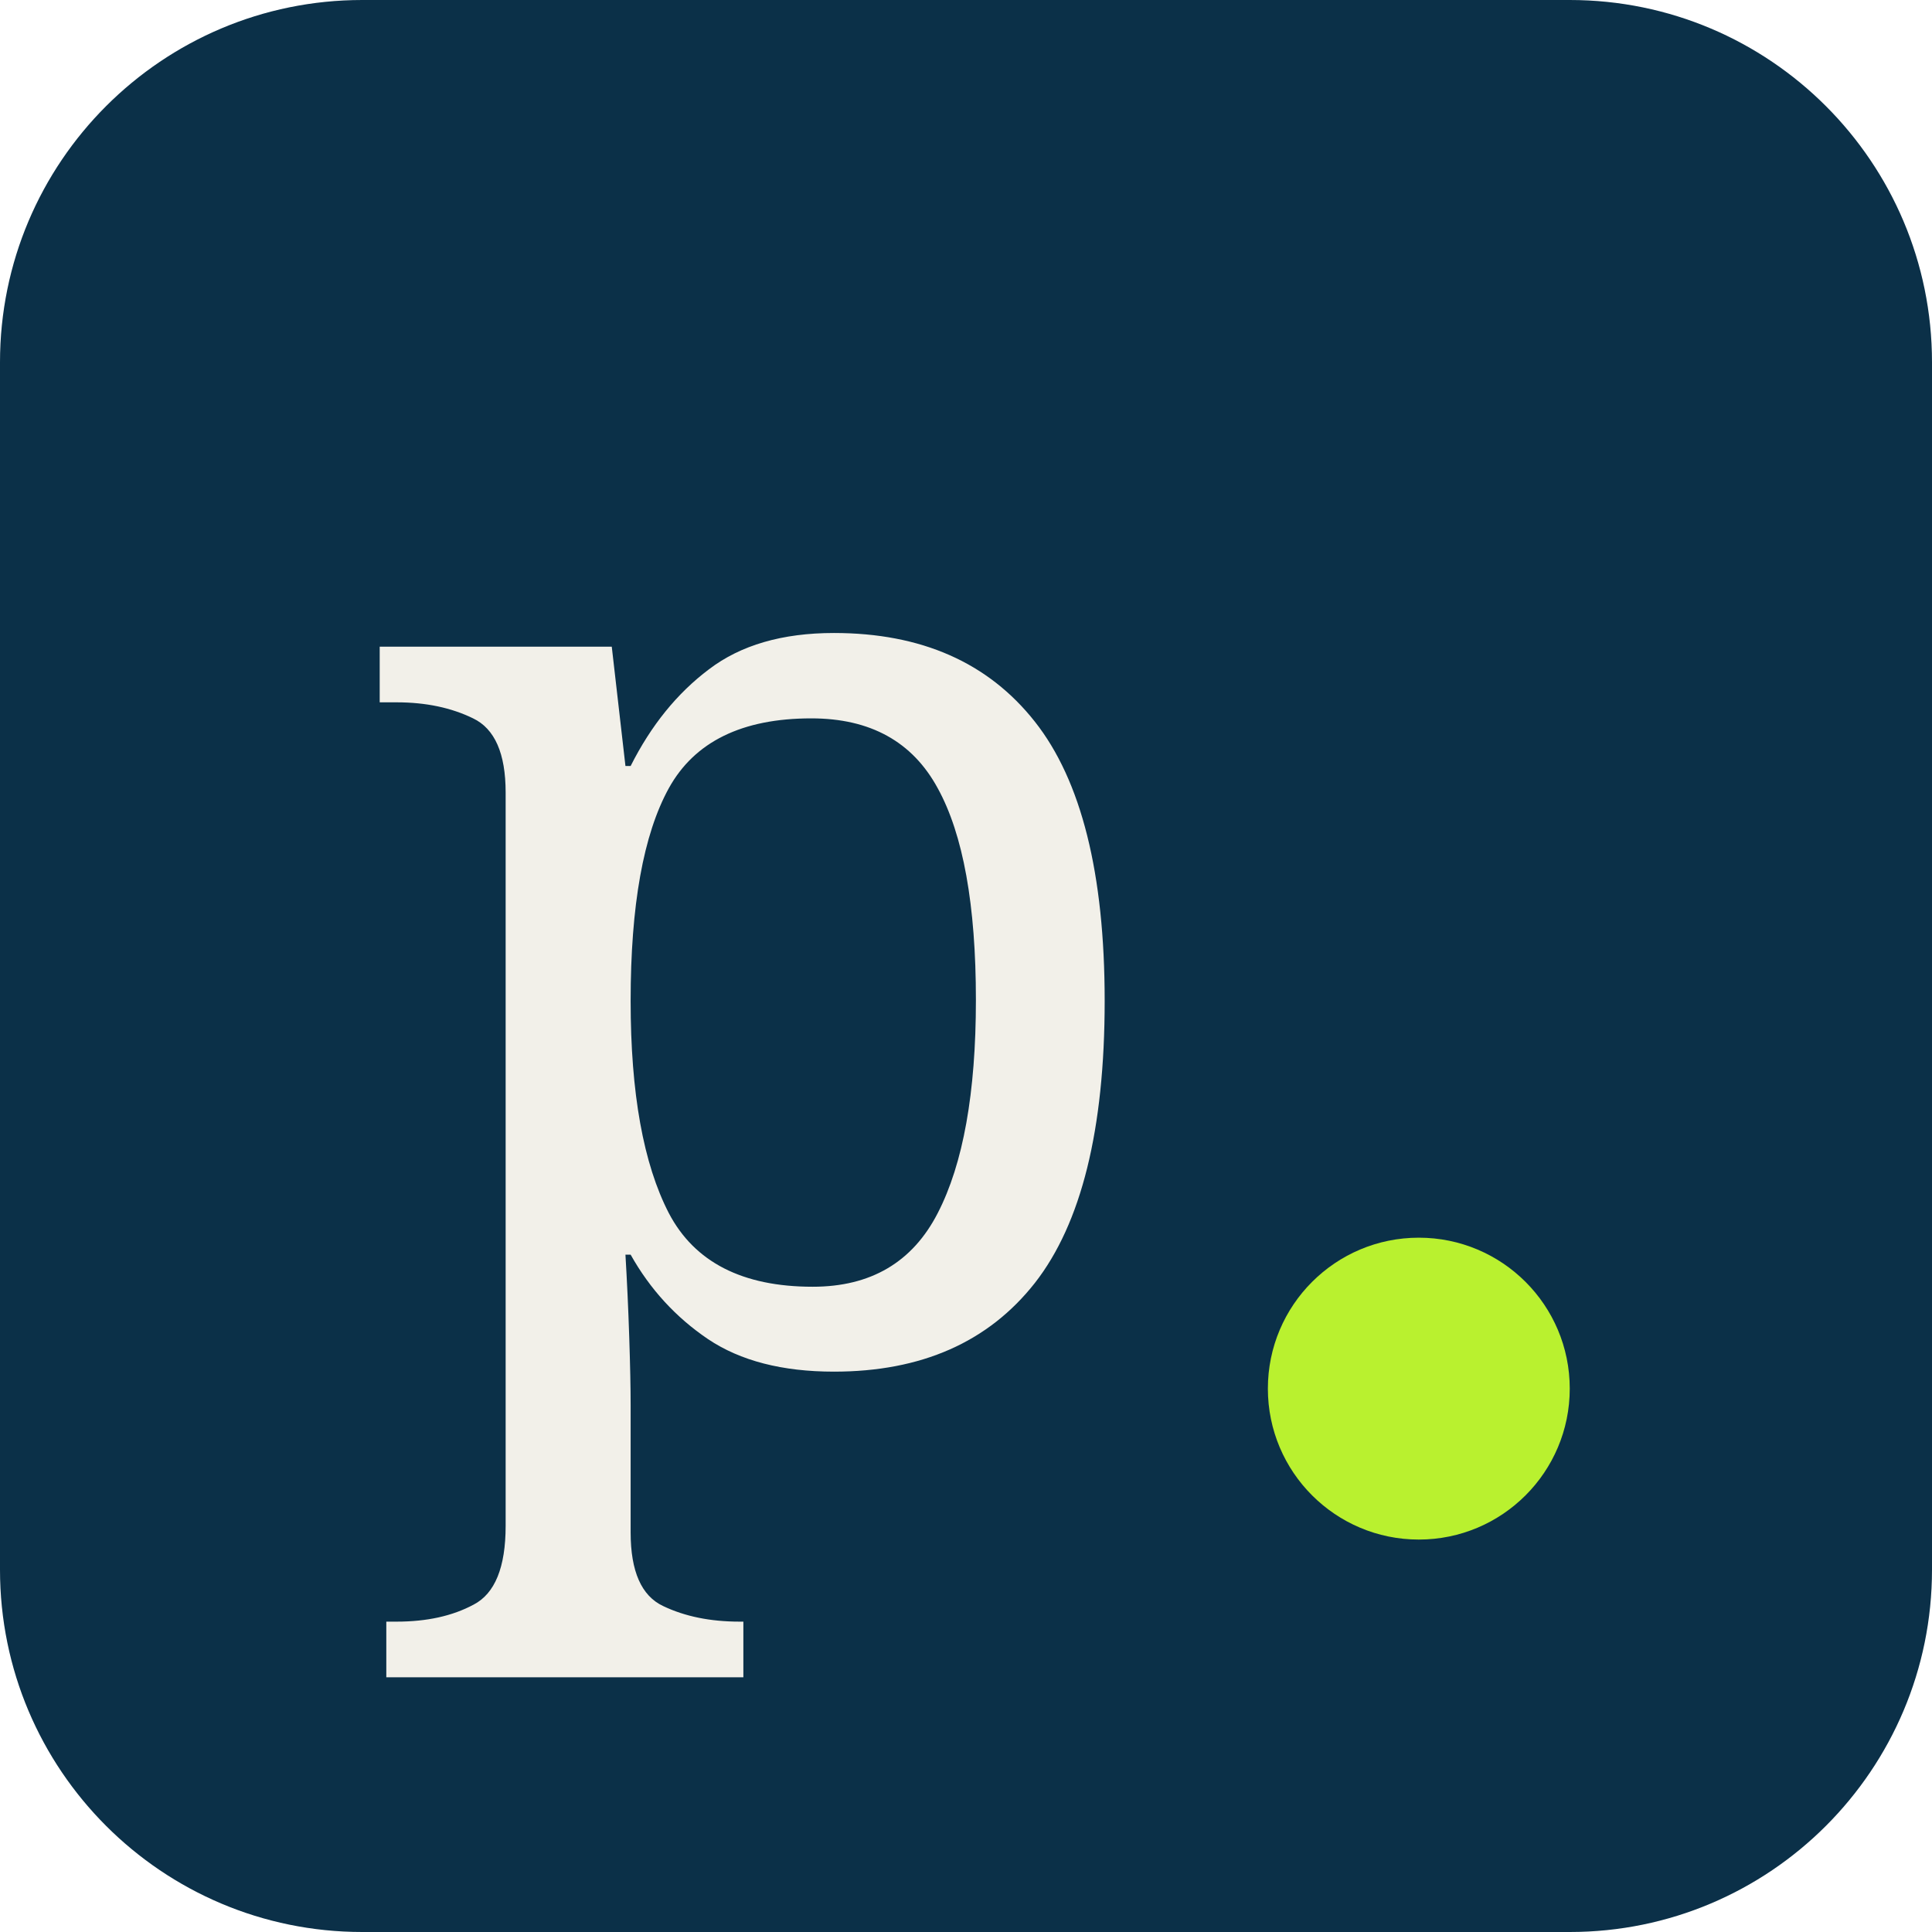
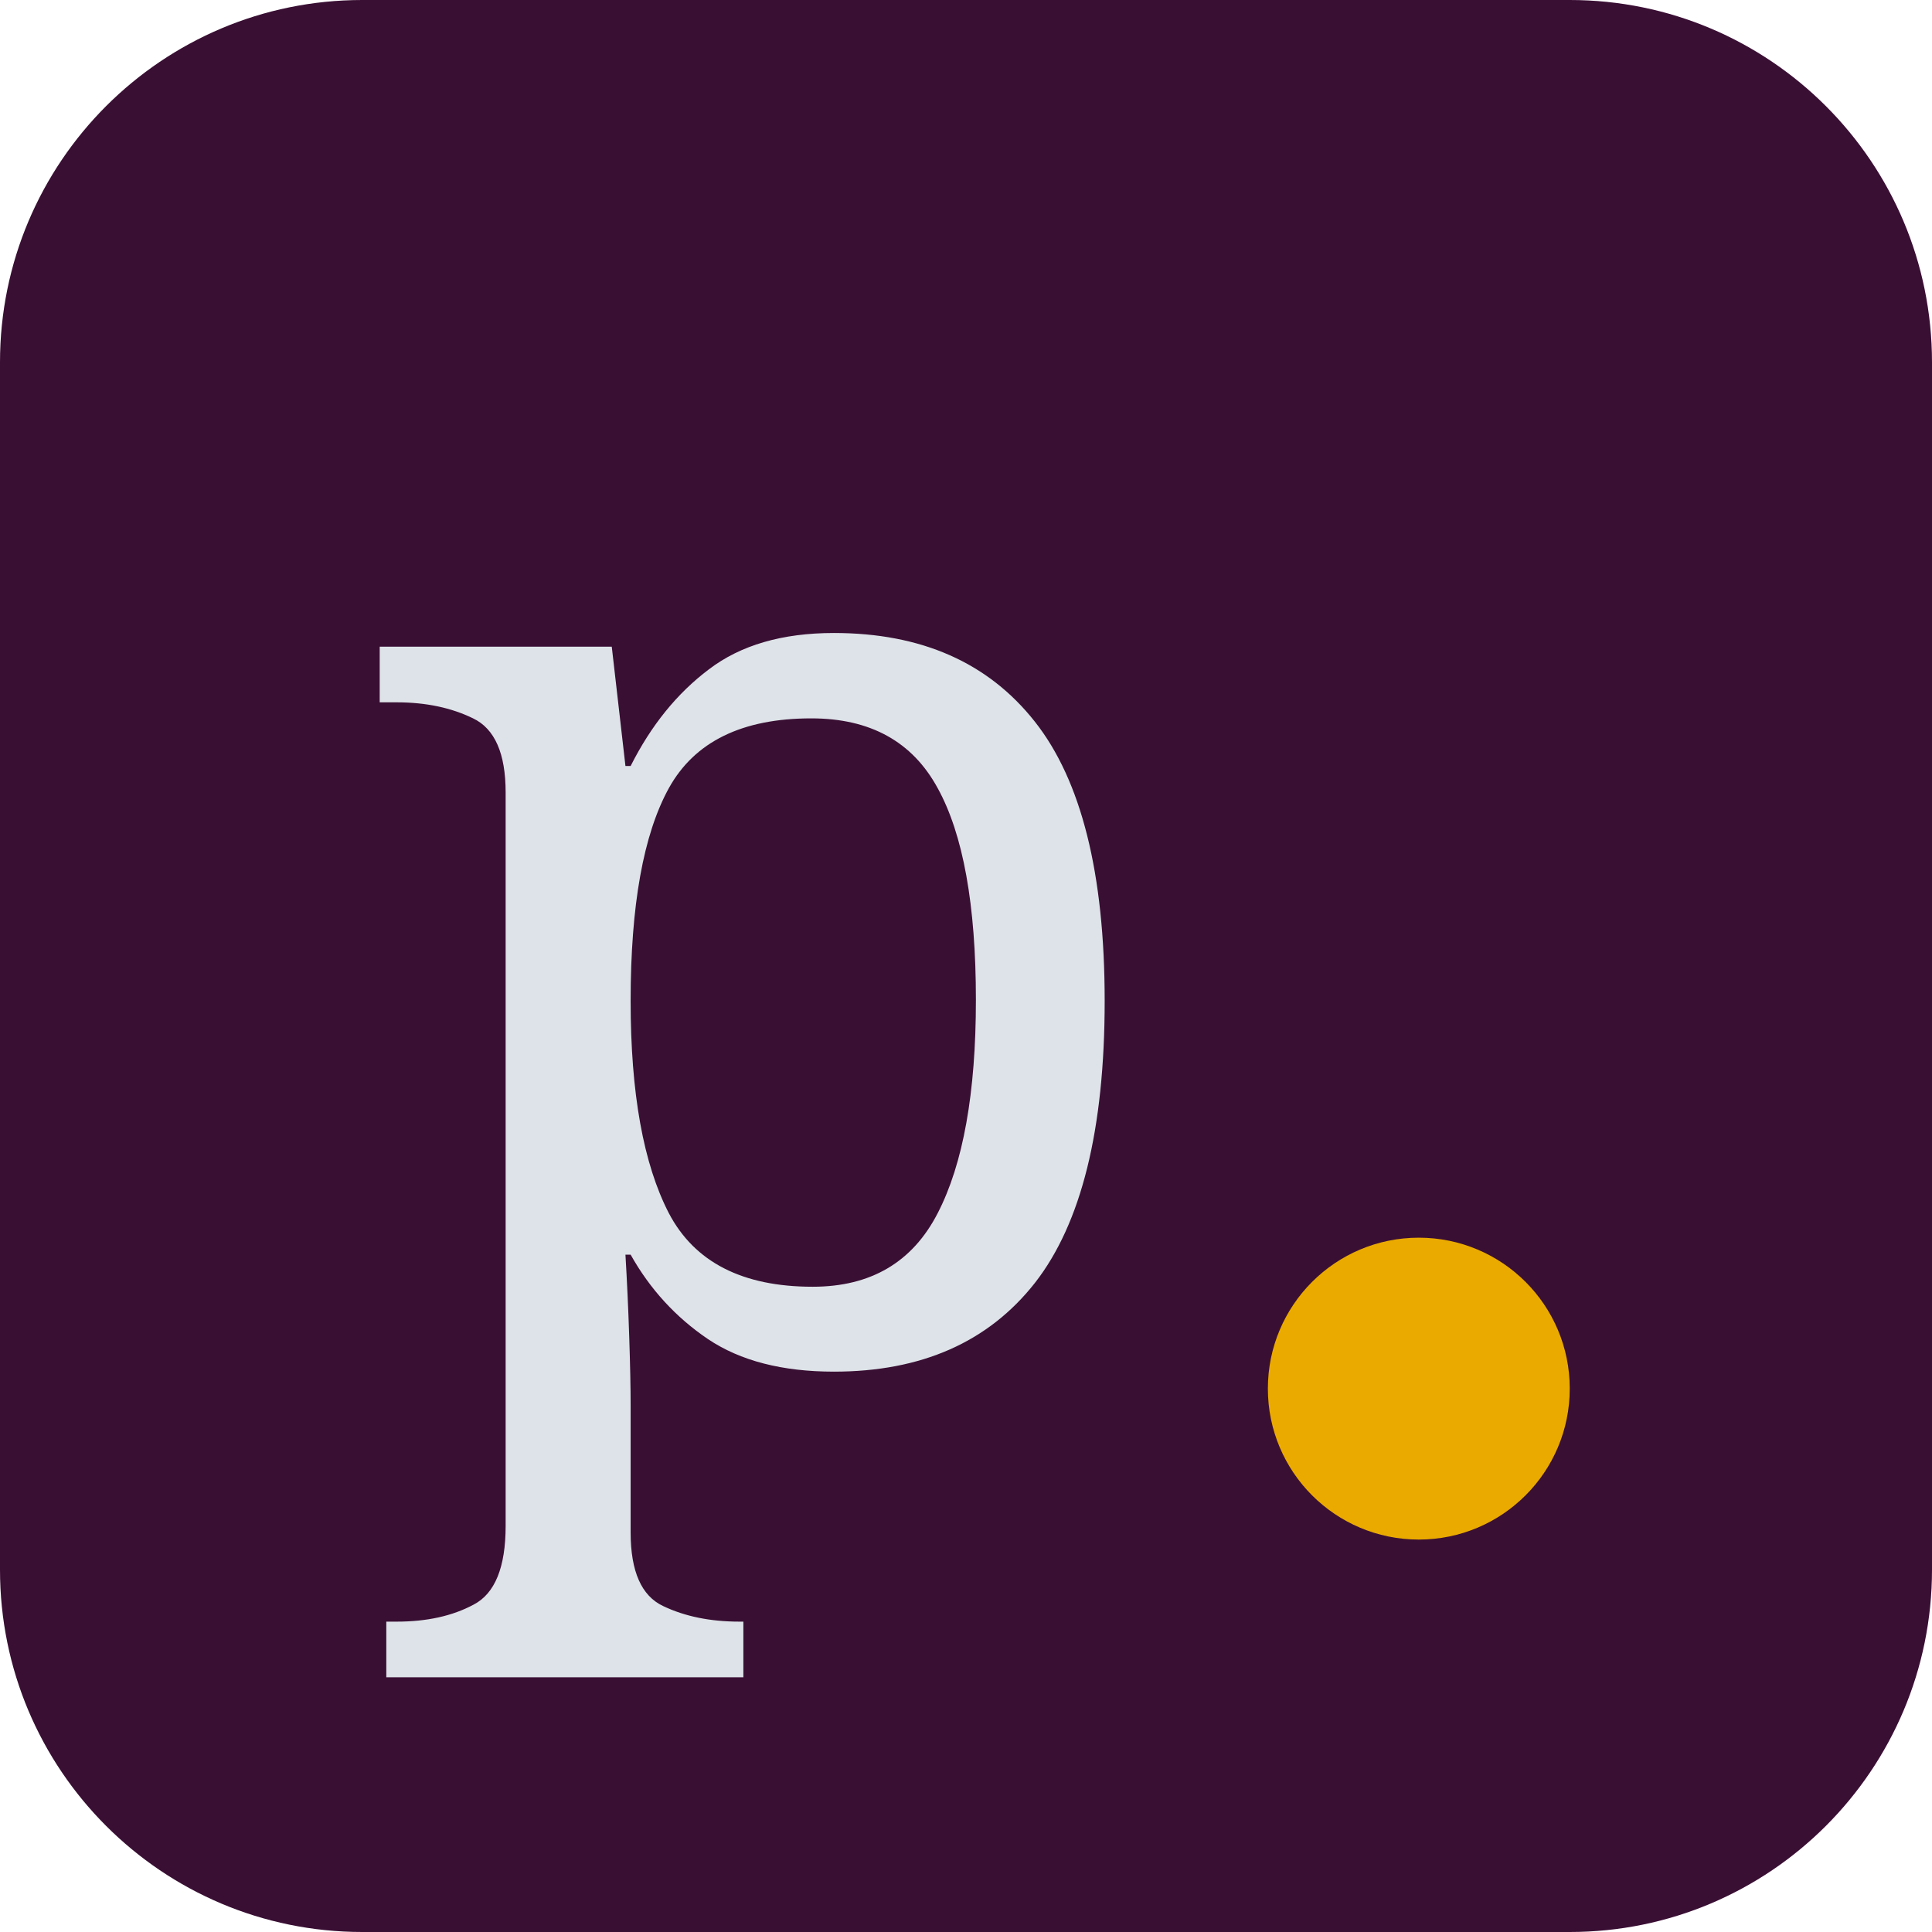
<svg xmlns="http://www.w3.org/2000/svg" viewBox="0 0 64 64">
-   <rect width="64" height="64" rx="12" fill="#0B3048" />
-   <text x="12" y="45" font-family="Georgia,serif" font-size="44" fill="#F2F0E9">p</text>
-   <circle cx="47" cy="46" r="5" fill="#B9F12F" />
+   <rect width="64" height="64" rx="12" fill="#3A0F34" />
+   <text x="12" y="45" font-family="Georgia,serif" font-size="44" fill="#DDE3E8">p</text>
+   <circle cx="47" cy="46" r="5" fill="#EAAA00" />
</svg>
